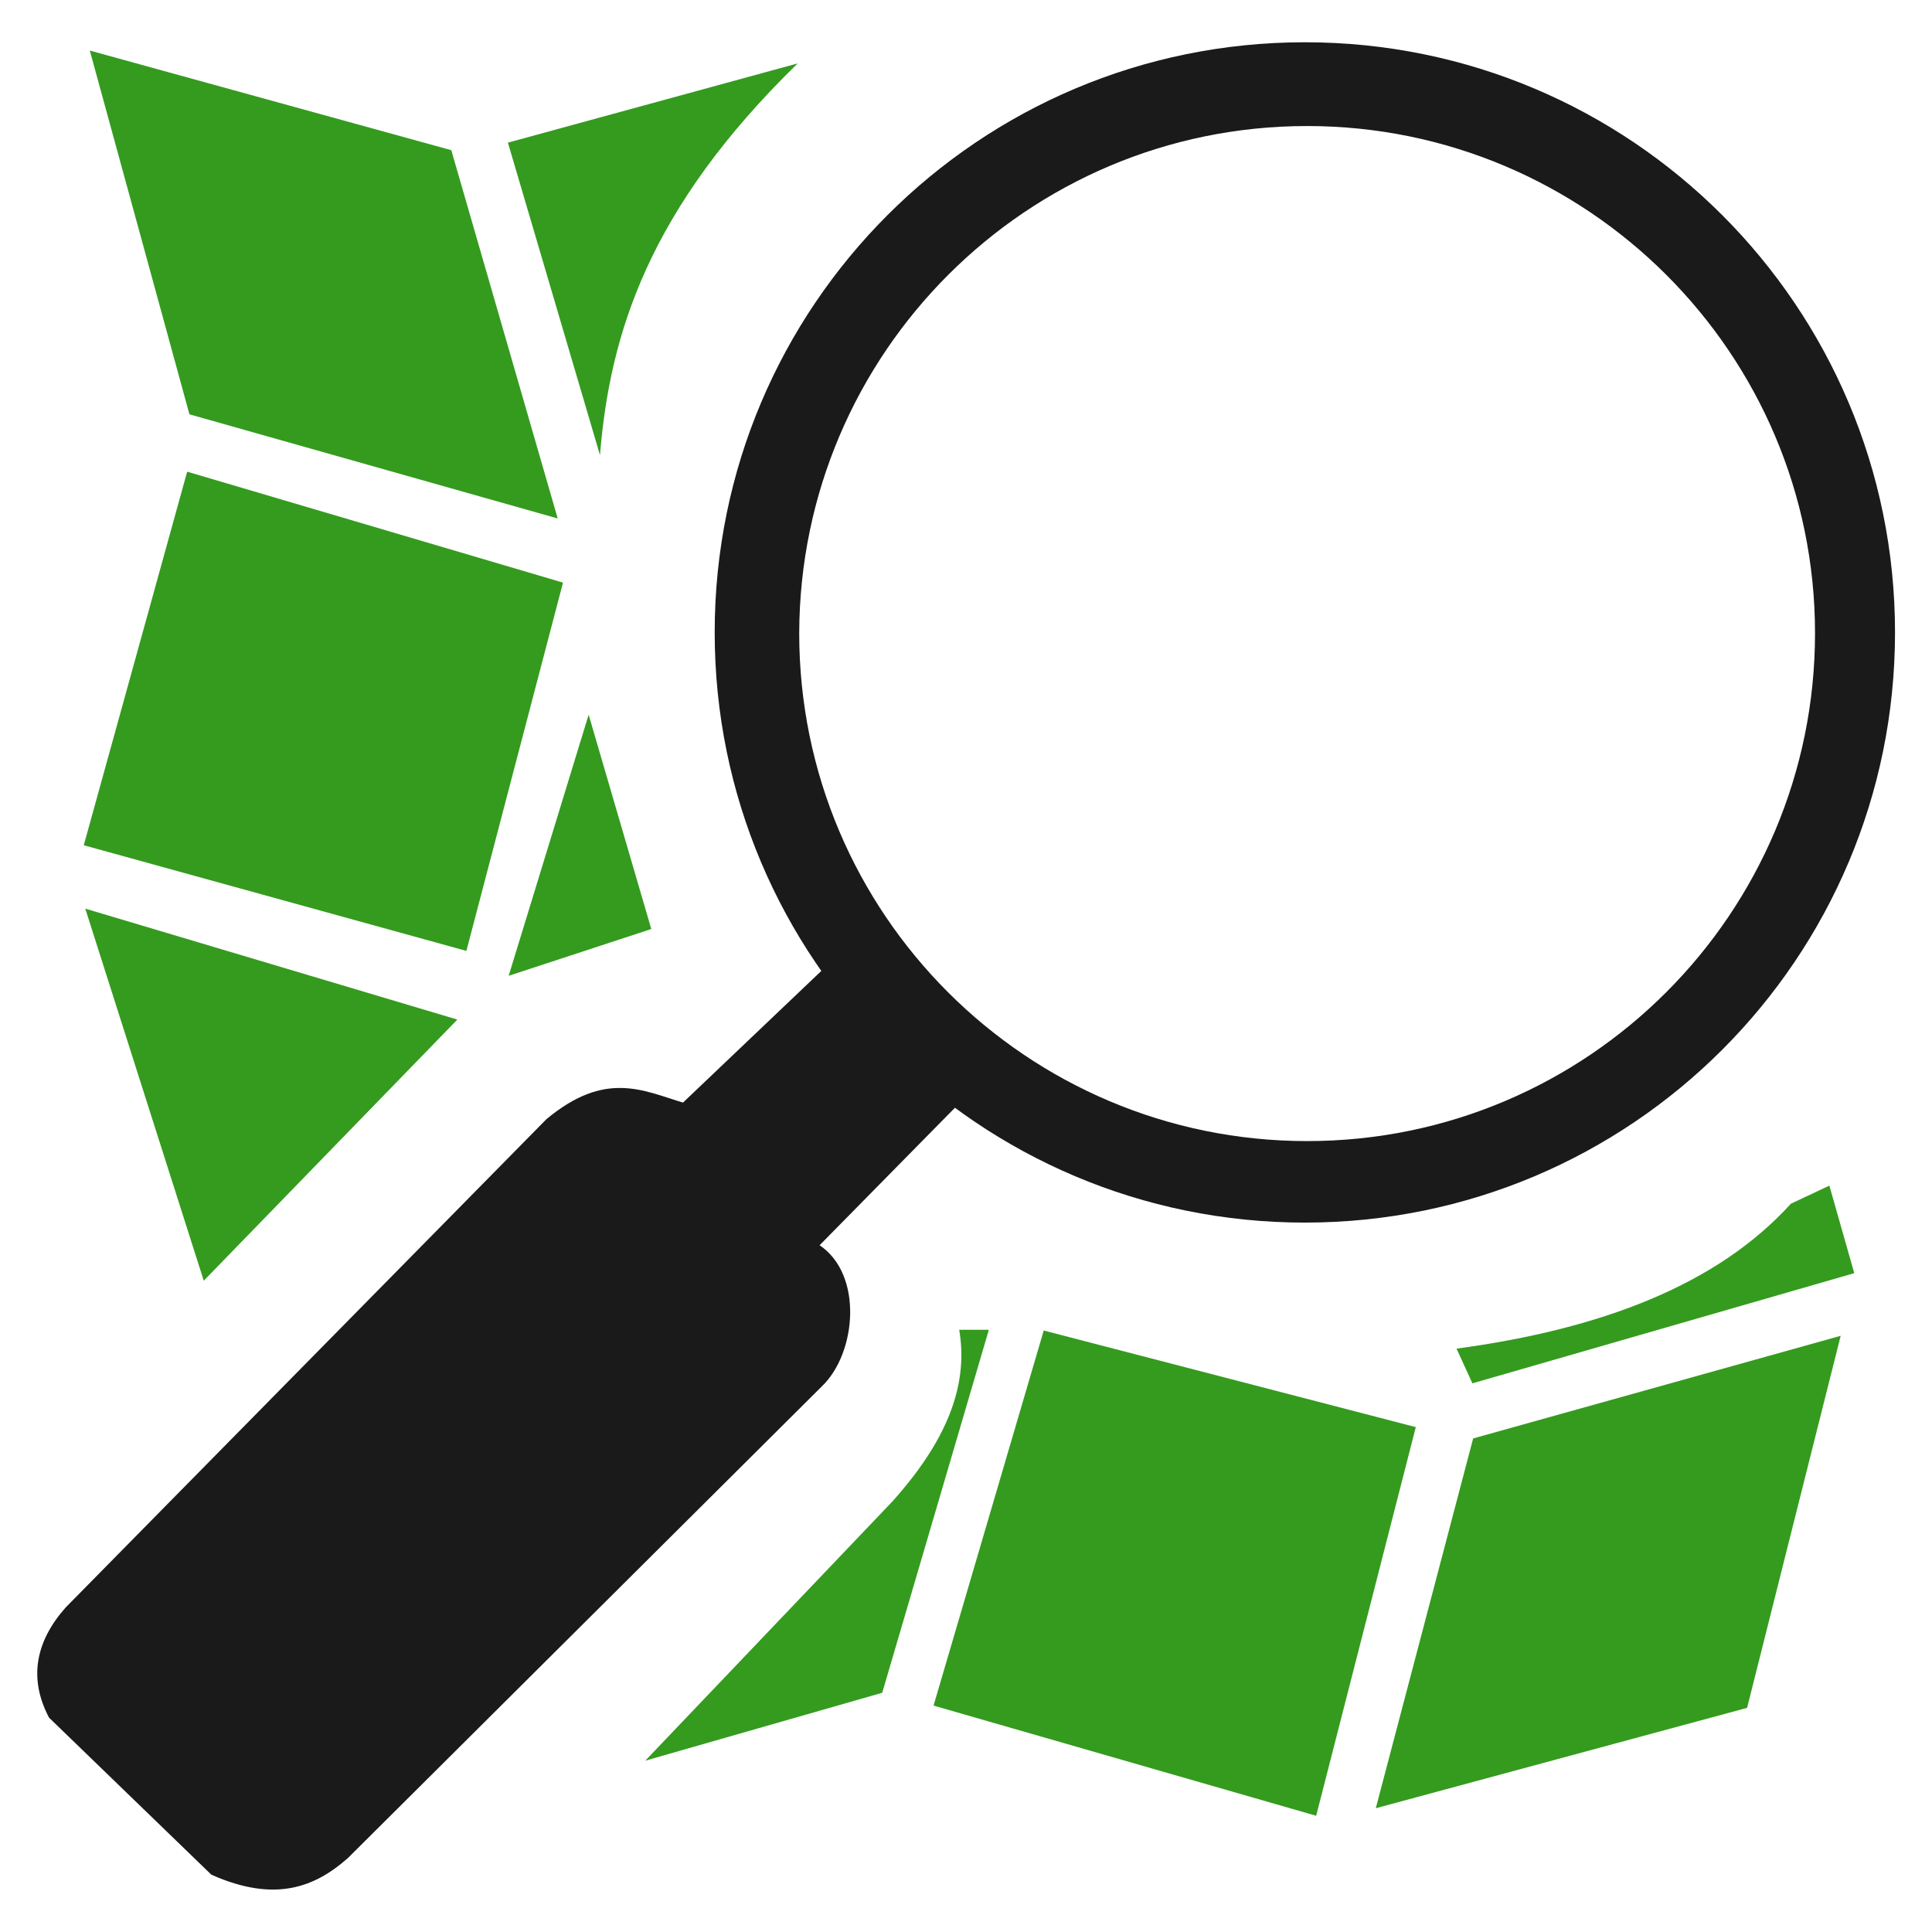
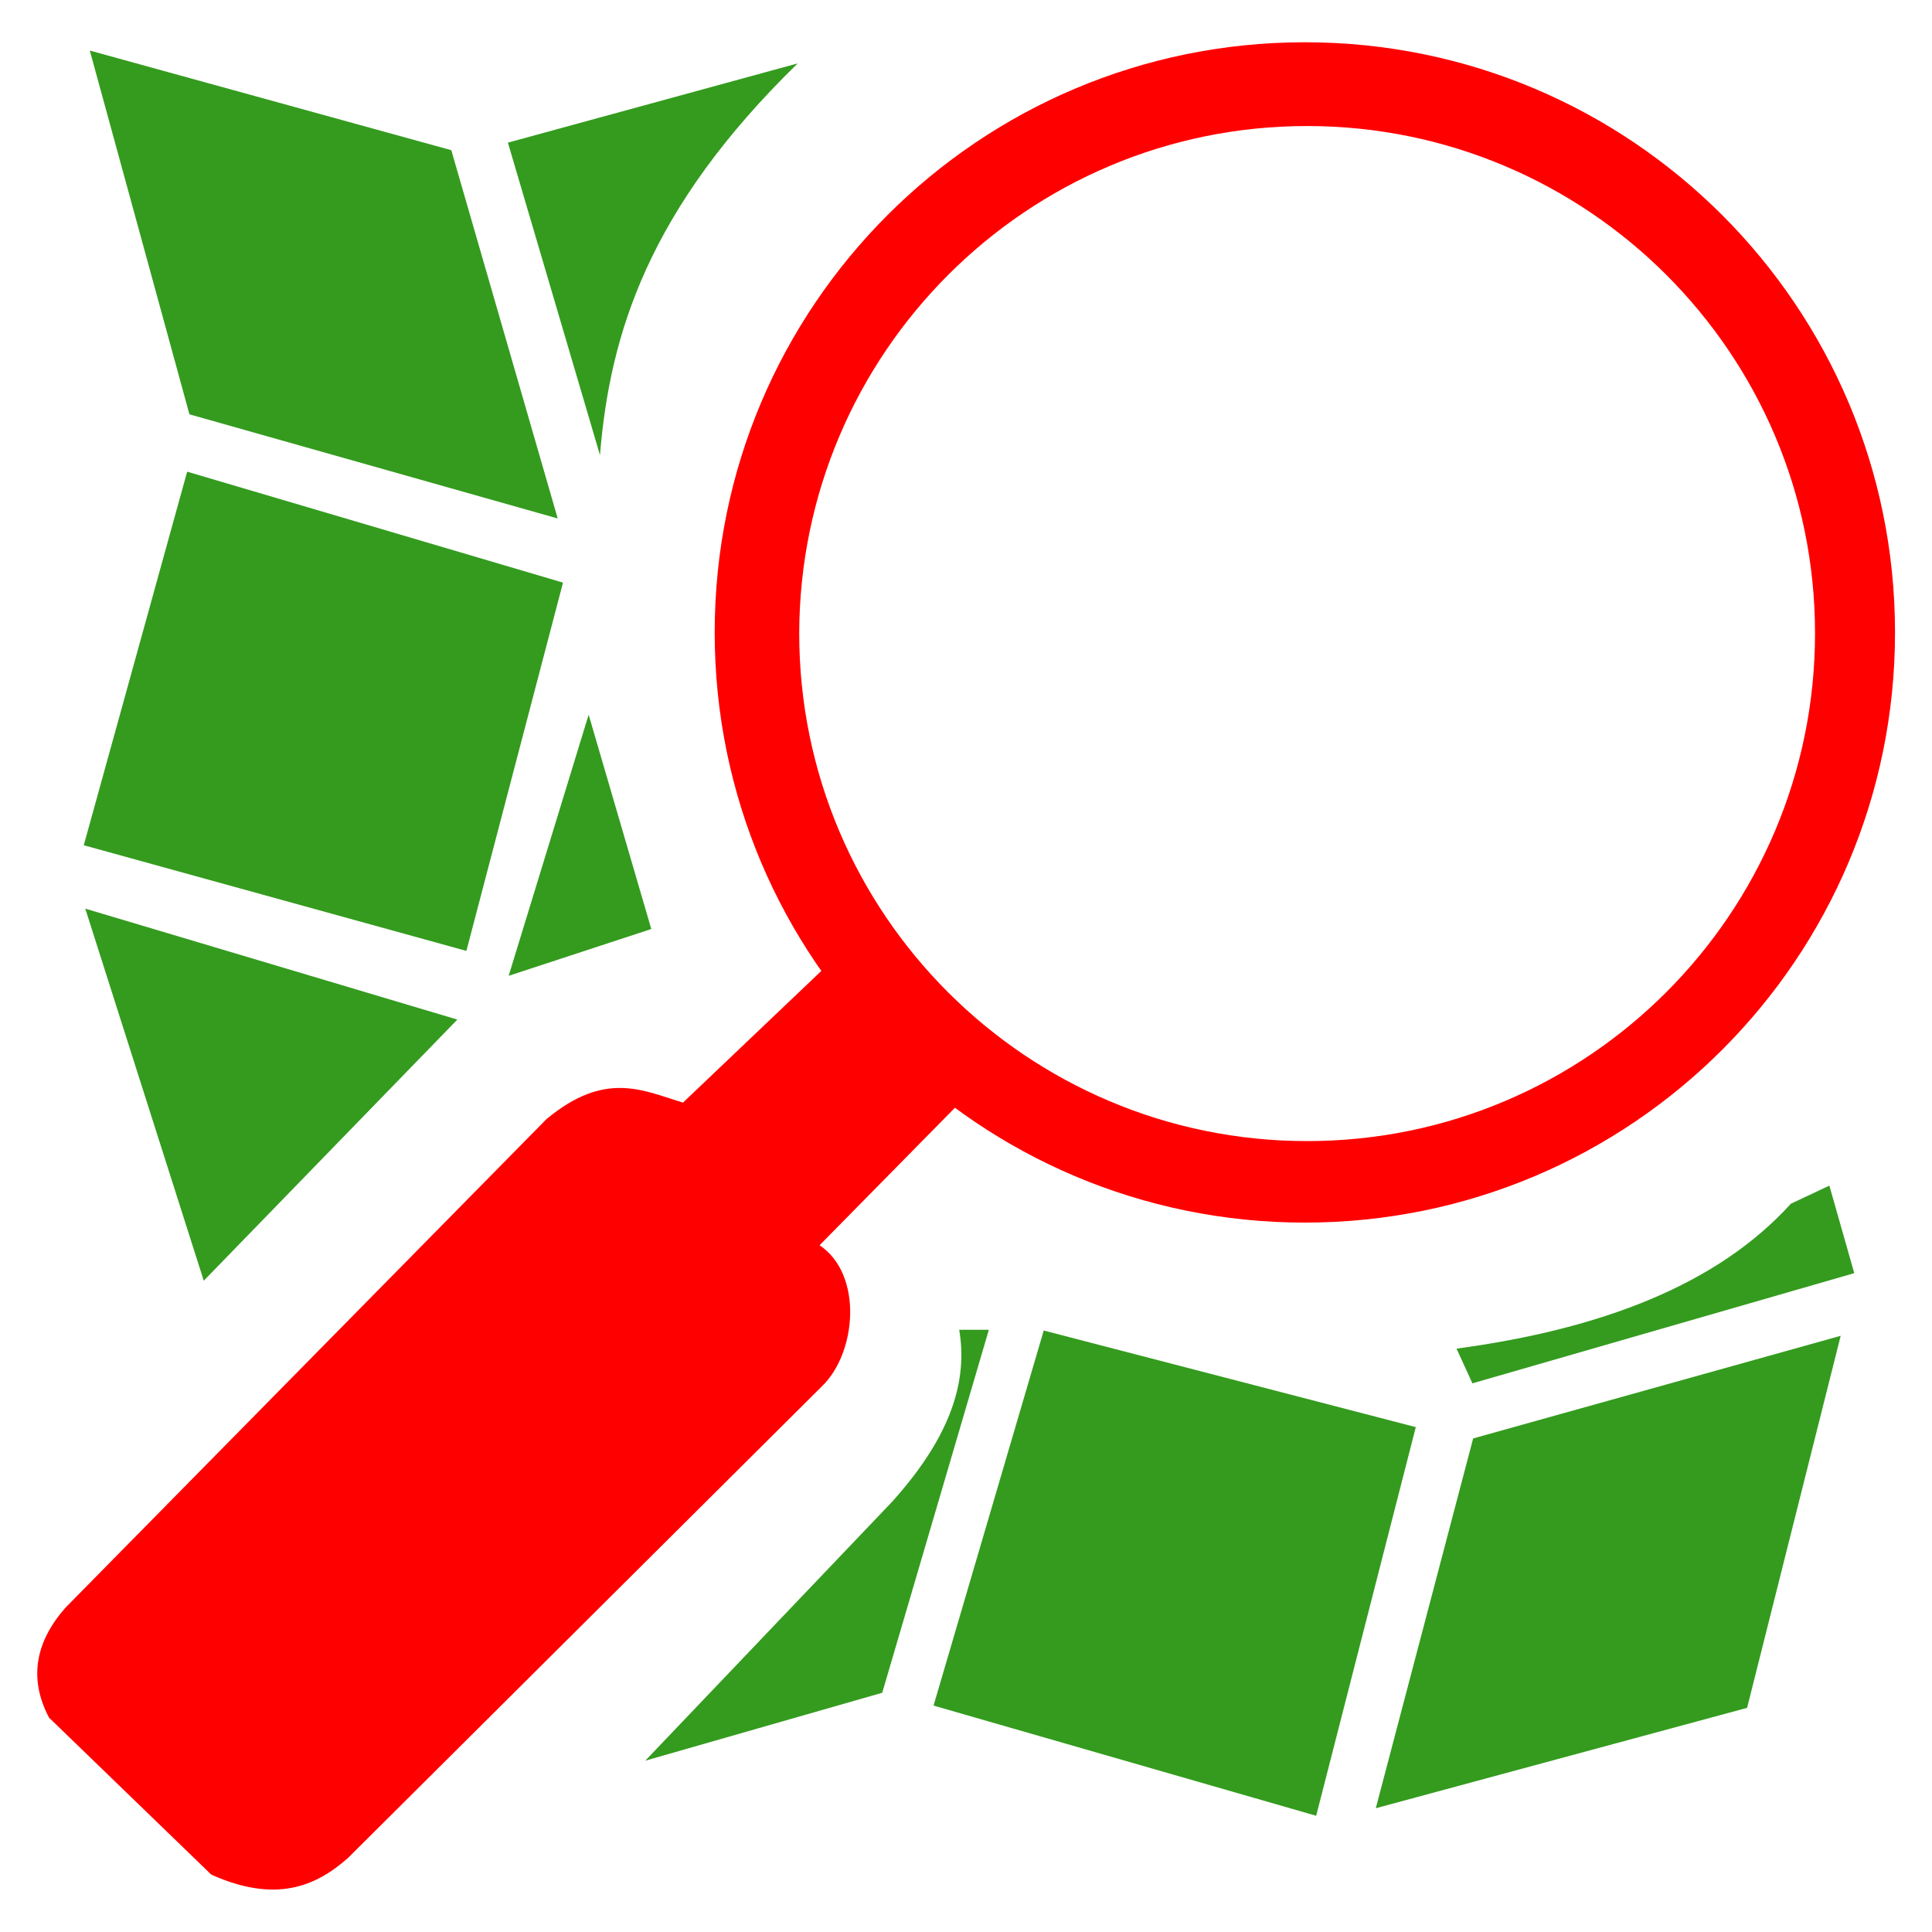
<svg xmlns="http://www.w3.org/2000/svg" version="1.1" id="Слой_1" x="0px" y="0px" viewBox="0 0 256 256" enable-background="new 0 0 256 256" xml:space="preserve">
-   <path id="path3" fill="#1A1A1A" d="M172.9,5.6c-43.2,0-78.2,35-78.2,78.2l0,0c0,43.2,35,78.2,78.2,78.2l0,0  c43.2,0,78.2-35,78.2-78.2l0,0C251.1,40.6,216.1,5.6,172.9,5.6L172.9,5.6z M173.2,16.7c37.1,0,67.3,30.1,67.3,67.2l0,0  c0,37.1-30.1,67.3-67.3,67.3l0,0c-37.1,0-67.3-30.1-67.3-67.3C106,46.8,136.1,16.7,173.2,16.7z" />
-   <path id="path4" fill="#1A1A1A" d="M8.7,213l63.7-64.7c7.8-6.5,12.8-3.8,18.1-2.2l18.7-17.8l18.4,17.4l-19,19.3  c5.8,3.9,4.9,14.3,0.3,18.7l-62.8,62.5c-4.3,3.8-9.6,6-18.1,2.2L6.5,227.6C3.7,222.3,4.8,217.4,8.7,213z" />
+   <path id="path3" fill="red" d="M172.9,5.6c-43.2,0-78.2,35-78.2,78.2l0,0c0,43.2,35,78.2,78.2,78.2l0,0  c43.2,0,78.2-35,78.2-78.2l0,0C251.1,40.6,216.1,5.6,172.9,5.6L172.9,5.6z M173.2,16.7c37.1,0,67.3,30.1,67.3,67.2l0,0  c0,37.1-30.1,67.3-67.3,67.3l0,0c-37.1,0-67.3-30.1-67.3-67.3C106,46.8,136.1,16.7,173.2,16.7z" />
+   <path id="path4" fill="red" d="M8.7,213l63.7-64.7c7.8-6.5,12.8-3.8,18.1-2.2l18.7-17.8l18.4,17.4l-19,19.3  c5.8,3.9,4.9,14.3,0.3,18.7l-62.8,62.5c-4.3,3.8-9.6,6-18.1,2.2L6.5,227.6C3.7,222.3,4.8,217.4,8.7,213z" />
  <path id="path5" fill="#349B1E" d="M11.9,6.7l47.9,13.2l14.1,48.8L25.1,54.9L11.9,6.7z" />
  <path id="path6" fill="#349B1E" d="M67.3,18.9l38.4-10.5C85.9,27.7,80.8,44.3,79.5,60.3L67.3,18.9z" />
  <path id="path7" fill="#349B1E" d="M24.8,62.5l49.8,14.7L61.8,126l-50.7-14L24.8,62.5z" />
  <path id="path8" fill="#349B1E" d="M78,94.7l-10.6,34.6l18.9-6.2L78,94.7z" />
  <path id="path9" fill="#349B1E" d="M11.3,120.4l49.3,14.7L27,169.7L11.3,120.4z" />
  <path id="path10" fill="#349B1E" d="M131,176.3l-14.1,48l-31.4,9l32.7-34.3c8.1-9,10-16.3,8.9-22.8h3.9V176.3z" />
  <path id="path11" fill="#349B1E" d="M138.3,176.3l49.3,12.8l-13.2,51.5L123.7,226L138.3,176.3z" />
  <path id="path12" fill="#349B1E" d="M195.2,190.6l48.7-13.6l-12.4,49.3l-49.2,13.3L195.2,190.6z" />
  <path id="path13" fill="#349B1E" d="M193,178.7l2.1,4.6l50.6-14.6l-3.3-11.6l-5.1,2.4C227.6,170.2,212.3,176.1,193,178.7z" />
</svg>
